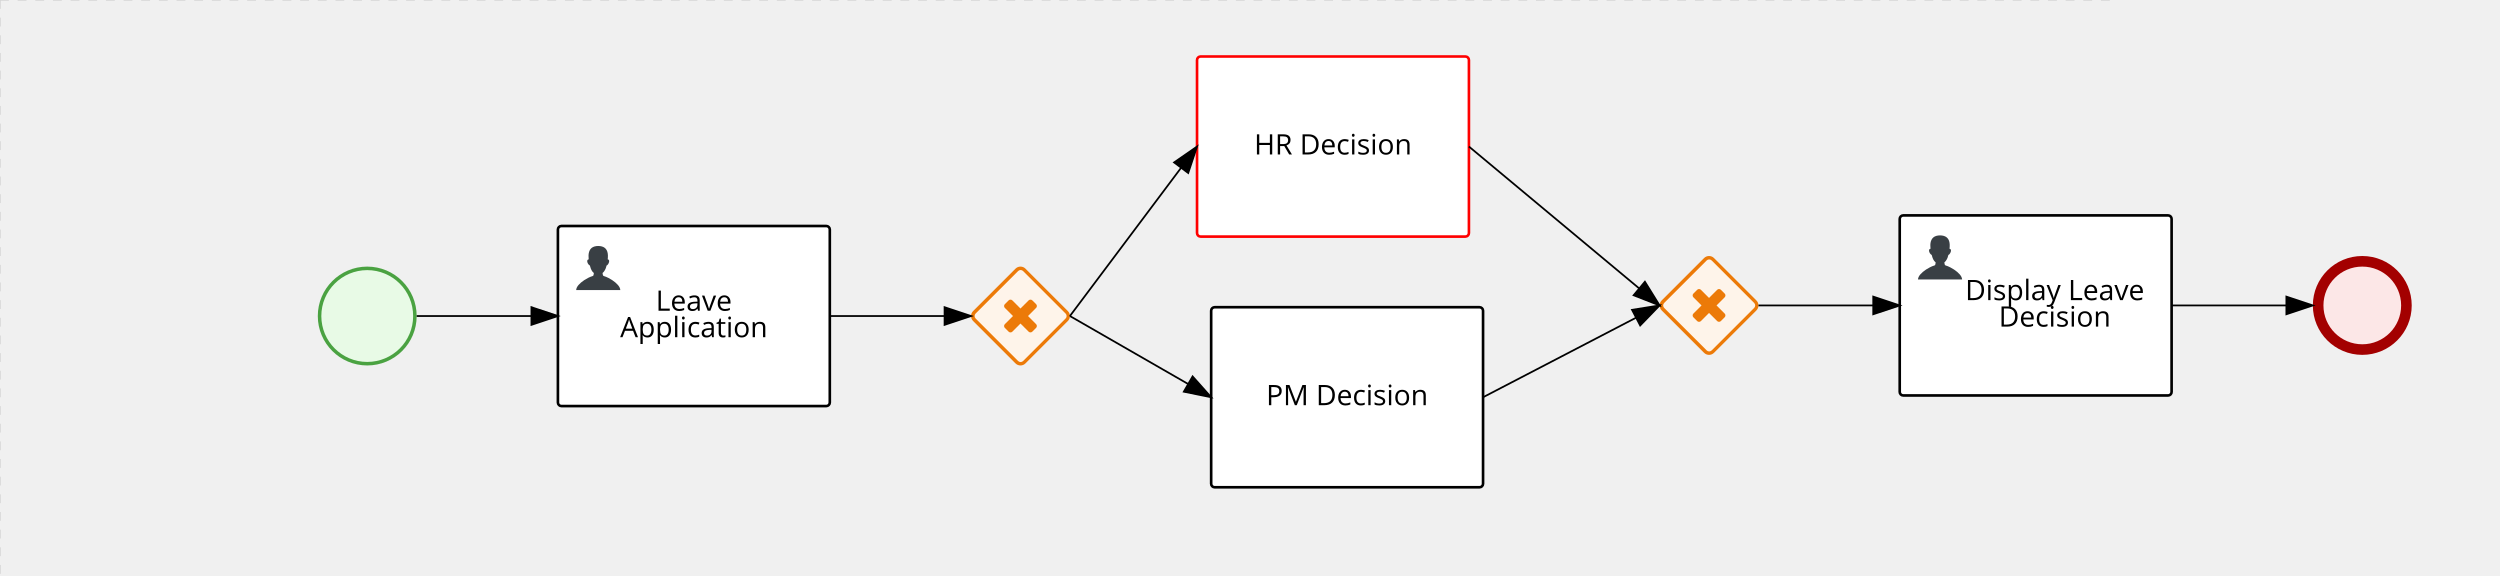
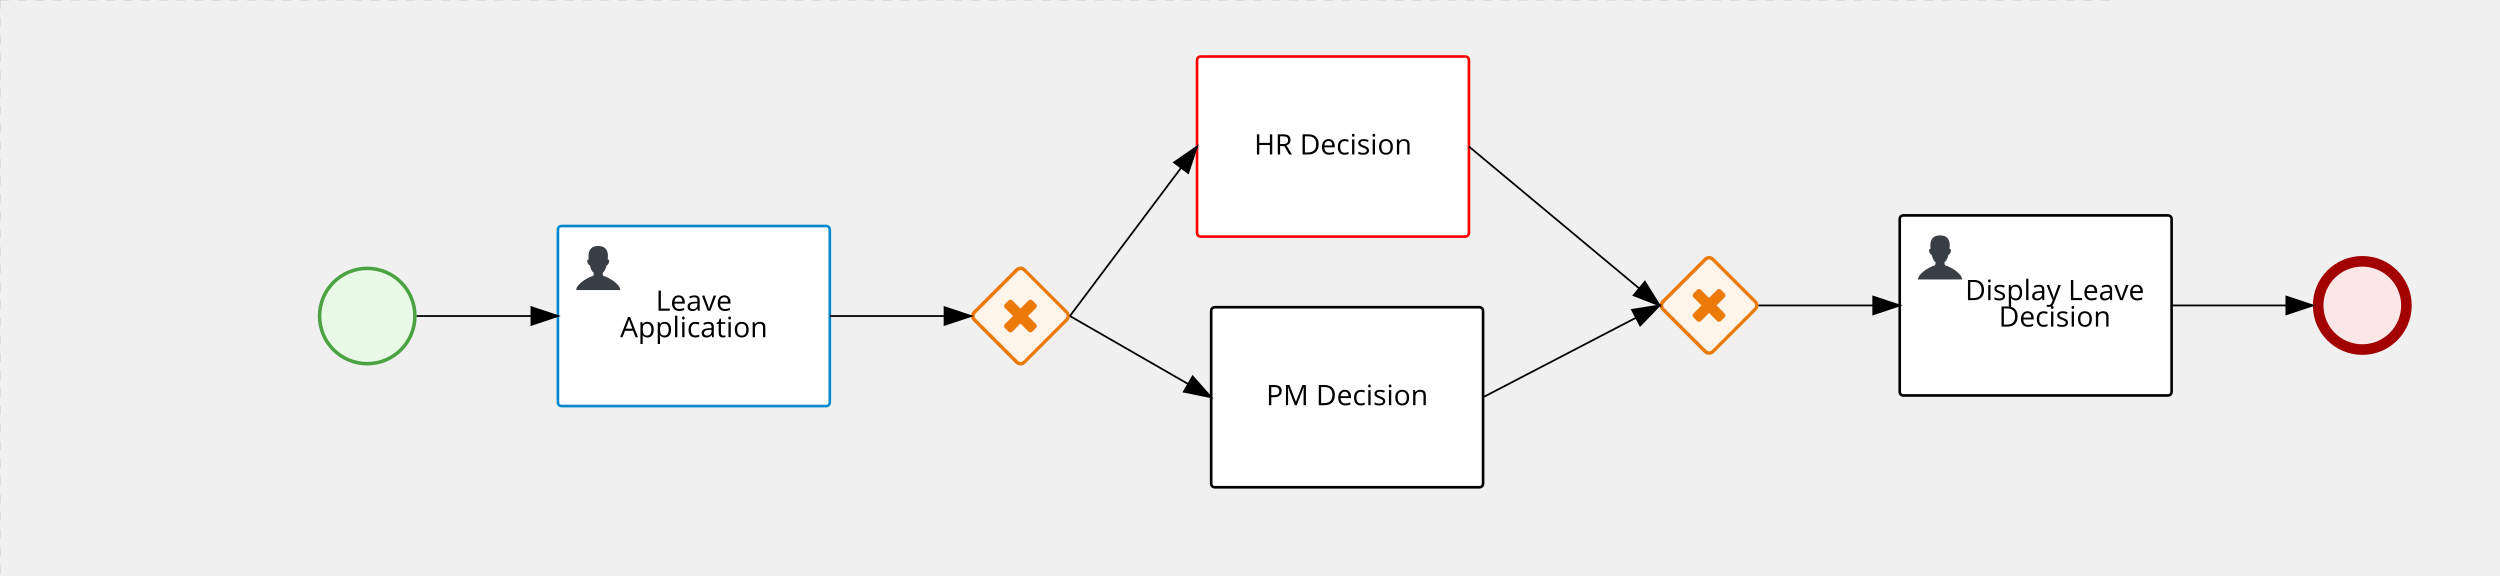
<svg xmlns="http://www.w3.org/2000/svg" version="1.1" width="1416" height="326" viewBox="0 0 1416 326">
  <defs />
  <g transform="matrix(1,0,0,1,0,0)">
    <g>
      <g>
        <g>
          <path fill="none" stroke="#d3d3d3" paint-order="fill stroke markers" d=" M 0 0 L 1200 0" stroke-miterlimit="10" stroke-opacity="0.8" stroke-dasharray="5" />
        </g>
        <g>
          <path fill="none" stroke="#d3d3d3" paint-order="fill stroke markers" d=" M 0 0 L 0 800" stroke-miterlimit="10" stroke-opacity="0.8" stroke-dasharray="5" />
        </g>
      </g>
      <g id="_BD5533BC-2BD6-4BFB-ABB6-23082108C7BA" bpmn2nodeid="_BD5533BC-2BD6-4BFB-ABB6-23082108C7BA" transform="matrix(1,0,0,1,180,151)">
        <g>
          <path fill="none" stroke="none" />
        </g>
        <g transform="matrix(0.125,0,0,0.125,0,0)">
          <g transform="matrix(1,0,0,1,0,0)">
            <path fill="#e8fae6" stroke="none" id="_BD5533BC-2BD6-4BFB-ABB6-23082108C7BA?shapeType=BACKGROUND" paint-order="stroke fill markers" d=" M 0 0 M 444 224 C 444 263.9 434.2 300.8 414.4 334.5 C 394.7 368.2 368 394.9 334.4 414.5 C 300.8 434.1 263.9 444 224 444 C 184.1 444 147.2 434.2 113.5 414.4 C 79.8 394.7 53.1 368 33.5 334.4 C 13.9 300.8 4 263.9 4 224 C 4 184.1 13.8 147.2 33.6 113.5 C 53.4 79.8 80.1 53.1 113.6 33.5 C 147.1 13.9 184.1 4 224 4 C 263.9 4 300.8 13.8 334.5 33.6 C 368.2 53.4 394.9 80.1 414.5 113.6 C 434.1 147.1 444 184.1 444 224 Z" />
          </g>
          <g>
            <g transform="matrix(1,0,0,1,0,0)">
              <g transform="matrix(1,0,0,1,0,0)">
                <path fill="rgb(74,162,65)" stroke="none" id="_BD5533BC-2BD6-4BFB-ABB6-23082108C7BA?shapeType=BORDER&amp;renderType=FILL" paint-order="stroke fill markers" d=" M 0 0 M 224 0 C 100.3 0 0 100.3 0 224 C 0 347.7 100.3 448 224 448 C 347.7 448 448 347.7 448 224 C 448 100.3 347.7 0 224 0 Z M 0 0 M 224 432 C 109.1 432 16 338.9 16 224 C 16 109.1 109.1 16 224 16 C 338.9 16 432 109.1 432 224 C 432 338.9 338.9 432 224 432 Z" />
              </g>
            </g>
          </g>
        </g>
        <g transform="matrix(1,0,0,1,28,61)" />
      </g>
      <g transform="matrix(1,0,0,1,180,151)" />
      <g id="_7ABC1CBB-DB13-4840-814C-F484C4542B56" bpmn2nodeid="_7ABC1CBB-DB13-4840-814C-F484C4542B56" transform="matrix(1,0,0,1,316,128)">
        <g>
          <path fill="none" stroke="none" />
        </g>
        <g transform="matrix(1,0,0,1,0,0)">
          <path fill="#ffffff" stroke="none" id="_7ABC1CBB-DB13-4840-814C-F484C4542B56?shapeType=BACKGROUND" paint-order="stroke fill markers" d=" M 2 0 L 152 0 L 152 0 A 2 2 0 0 1 154 2 L 154 100 L 154 100 A 2 2 0 0 1 152 102 L 2 102 L 2 102 A 2 2 0 0 1 0 100 L 0 2 L 0 2 A 2 2 0 0 1 2 0 Z" />
        </g>
        <g transform="matrix(1,0,0,1,0,0)">
-           <path fill="none" stroke="rgb(0,0,0)" id="_7ABC1CBB-DB13-4840-814C-F484C4542B56?shapeType=BORDER&amp;renderType=STROKE" paint-order="fill stroke markers" d=" M 2 0 L 152 0 L 152 0 A 2 2 0 0 1 154 2 L 154 100 L 154 100 A 2 2 0 0 1 152 102 L 2 102 L 2 102 A 2 2 0 0 1 0 100 L 0 2 L 0 2 A 2 2 0 0 1 2 0 Z" stroke-miterlimit="10" stroke-width="1.5" stroke-dasharray="" />
+           <path fill="none" stroke="rgb(0,136,206)" id="_7ABC1CBB-DB13-4840-814C-F484C4542B56?shapeType=BORDER&amp;renderType=STROKE" paint-order="fill stroke markers" d=" M 2 0 L 152 0 L 152 0 A 2 2 0 0 1 154 2 L 154 100 L 154 100 A 2 2 0 0 1 152 102 L 2 102 L 2 102 A 2 2 0 0 1 0 100 L 0 2 L 0 2 A 2 2 0 0 1 2 0 Z" stroke-miterlimit="10" stroke-width="1.5" stroke-dasharray="" />
        </g>
        <g>
          <g transform="matrix(0.06,0,0,0.06,9.4,9.4)">
            <g transform="matrix(1,0,0,1,0,0)">
              <path fill="#393f44" stroke="none" id="_7ABC1CBB-DB13-4840-814C-F484C4542B56_task__Rp8r__WReX" paint-order="stroke fill markers" d=" M 0 0 M 16 445.21 C 16 440.869 18.784 431.129 22.001 424.217 C 35.768 394.64 77.283 359.28 129 333.084 C 144.516 325.224 157.347 319.964 167.807 317.174 C 171.932 316.074 175.729 314.414 176.525 313.363 C 178.894 310.234 180.914 302.908 181.727 294.5 L 182.5 286.5 L 178.507 283.455 C 166.303 274.146 154.284 251.678 148.04 226.5 C 145.611 216.707 145.056 215.462 142.984 215.158 C 141.703 214.97 138.083 212.243 134.939 209.099 C 123.233 197.393 116.891 177.376 121.44 166.49 C 123.002 162.751 128.155 159.01 131.75 159.004 C 134.448 159 134.471 158.603 132.914 138.788 C 130.927 113.496 134.279 92.265 143.132 74.076 C 152.232 55.38 167.569 42.882 189.049 36.66 C 210.203 30.532 237.797 30.532 258.951 36.66 C 300.042 48.563 318.958 83.806 314.955 141 C 314.32 150.075 313.624 157.788 313.409 158.14 C 313.194 158.493 314.575 159.073 316.479 159.43 C 328.929 161.766 330.986 177.018 321.496 196.621 C 316.903 206.109 309.357 214.508 304.817 215.185 C 303.023 215.453 302.293 217.146 299.943 226.5 C 296.659 239.567 294.474 245.305 287.948 257.995 C 282.491 268.606 273.035 281.109 268.108 284.229 L 264.871 286.278 L 265.518 292.889 C 266.345 301.33 268.639 309.871 270.877 312.837 C 272.067 314.415 275.002 315.79 280.063 317.139 C 291.069 320.075 303.617 325.274 321 334.102 C 369.815 358.891 410.848 393.758 425.032 422.5 C 429.07 430.682 432 440.232 432 445.21 L 432 448 L 224 448 L 16 448 L 16 445.21 Z" />
            </g>
          </g>
        </g>
        <g transform="matrix(1,0,0,1,4.04,13.68)">
          <g transform="matrix(0.04,0,0,0.04,63.36,69.12)">
            <g transform="matrix(1,0,0,1,0,0)">
              <path fill="none" stroke="none" />
            </g>
            <g transform="matrix(1,0,0,1,0,0)">
              <path fill="none" stroke="none" />
            </g>
          </g>
        </g>
        <g transform="matrix(1,0,0,1,35.23828,36)">
          <text fill="#000000" stroke="none" font-family="Open Sans" font-size="12pt" font-style="normal" font-weight="normal" text-decoration="normal" x="41.762" y="12" text-anchor="middle" dominant-baseline="alphabetic">    Leave      </text>
          <text fill="#000000" stroke="none" font-family="Open Sans" font-size="12pt" font-style="normal" font-weight="normal" text-decoration="normal" x="41.762" y="27" text-anchor="middle" dominant-baseline="alphabetic">Application</text>
        </g>
      </g>
      <g id="_132B2B27-3D06-4AD0-A2B7-1641AA4CF324" bpmn2nodeid="_132B2B27-3D06-4AD0-A2B7-1641AA4CF324">
        <g>
          <path fill="none" stroke="#000000" paint-order="fill stroke markers" d=" M 236 179 L 301 179" stroke-miterlimit="10" stroke-dasharray="" />
        </g>
        <g transform="matrix(1,0,0,1,236,179)" />
        <g transform="matrix(6.123233995736766e-17,1,-1,6.123233995736766e-17,316,174)">
          <path fill="#000000" stroke="#000000" paint-order="fill stroke markers" d=" M 10 15 L 0 15 L 5 0 Z" stroke-miterlimit="10" stroke-dasharray="" />
        </g>
        <g transform="matrix(1,0,0,1,236,169)" />
      </g>
      <g id="_BE910F15-5F99-4BF3-AC67-00E70F58547C" bpmn2nodeid="_BE910F15-5F99-4BF3-AC67-00E70F58547C" transform="matrix(1,0,0,1,550,151)">
        <g>
          <path fill="none" stroke="none" />
        </g>
        <g transform="matrix(0.125,0,0,0.125,0,0)">
          <g transform="matrix(1,0,0,1,0,0)">
            <path fill="#fef4ea" stroke="none" id="_BE910F15-5F99-4BF3-AC67-00E70F58547C?shapeType=BACKGROUND" paint-order="stroke fill markers" d=" M 0 0 M 224.4 4.3 C 216.4 4.3 208.4 7.3 202.3 13.4 L 13.5 202.2 C 1.3 214.4 1.3 234.2 13.5 246.4 L 202.2 435.1 C 208.3 441.2 216.4 444.2 224.3 444.2 C 232.2 444.2 240.3 441.2 246.4 435.1 L 435.1 246.4 C 447.3 234.2 447.3 214.4 435.1 202.2 L 246.5 13.4 C 240.4 7.3 232.4 4.3 224.4 4.3 L 224.4 4.3 Z" />
          </g>
          <g>
            <g transform="matrix(1,0,0,1,0,0)">
              <g transform="matrix(1,0,0,1,0,0)">
                <path fill="rgb(236,122,8)" stroke="none" id="_BE910F15-5F99-4BF3-AC67-00E70F58547C?shapeType=BORDER&amp;renderType=FILL" paint-order="stroke fill markers" d=" M 0 0 M 20.8 212.7 L 213.3 20.2 C 219.6 13.9 229.7 13.9 235.9 20.2 L 428.4 212.7 C 434.7 219 434.7 229.1 428.4 235.3 L 235.9 427.8 C 229.6 434.1 219.5 434.1 213.3 427.8 L 20.8 235.3 C 14.5 229.1 14.5 218.9 20.8 212.7 L 20.8 212.7 Z M 0 0 M 0 224 C 0 232.1 3.1 240.3 9.3 246.5 L 201.5 438.7 C 213.9 451.1 234.1 451.1 246.5 438.7 L 438.7 246.5 C 444.9 240.3 448 232.1 448 224 C 448 215.9 444.9 207.7 438.7 201.5 L 246.5 9.3 C 234.1 -3.1 213.9 -3.1 201.5 9.3 L 9.3 201.5 C 3.1 207.7 0 215.9 0 224 L 0 224 Z" />
              </g>
            </g>
          </g>
          <g>
            <g transform="matrix(1,0,0,1,0,0)">
              <g transform="matrix(1,0,0,1,0,0)">
                <path fill="#ec7a08" stroke="none" id="_BE910F15-5F99-4BF3-AC67-00E70F58547C_exclusive" paint-order="stroke fill markers" d=" M 0 0 M 298.2 269.2 C 298.2 272.6 297.1 275.3 294.7 277.7 L 277.7 294.7 C 275.3 297.1 272.6 298.2 269.2 298.2 C 265.8 298.2 263.1 297.1 260.7 294.7 L 224 258 L 187.2 294.8 C 184.8 297.2 182.1 298.3 178.7 298.3 C 175.3 298.3 172.6 297.2 170.2 294.8 L 153.2 277.8 C 150.8 275.4 149.7 272.7 149.7 269.3 C 149.7 265.9 150.8 263.2 153.2 260.8 L 190 224 L 153.2 187.2 C 150.8 184.8 149.7 182 149.7 178.7 C 149.7 175.3 150.8 172.5 153.2 170.2 L 170.2 153.2 C 172.6 150.8 175.3 149.7 178.7 149.7 C 182.1 149.7 184.8 150.8 187.2 153.2 L 224 190 L 260.8 153.2 C 263.2 150.8 265.9 149.7 269.3 149.7 C 272.7 149.7 275.4 150.8 277.8 153.2 L 294.8 170.2 C 297.2 172.5 298.3 175.3 298.3 178.7 C 298.3 182 297.2 184.8 294.8 187.2 L 258 224 L 294.8 260.8 C 297.1 263.1 298.2 265.9 298.2 269.2 Z" />
              </g>
            </g>
          </g>
        </g>
        <g transform="matrix(1,0,0,1,28,61)" />
      </g>
      <g id="_096F851E-EC70-4017-90B1-02BB70705945" bpmn2nodeid="_096F851E-EC70-4017-90B1-02BB70705945">
        <g>
          <path fill="none" stroke="#000000" paint-order="fill stroke markers" d=" M 470 179 L 535 179" stroke-miterlimit="10" stroke-dasharray="" />
        </g>
        <g transform="matrix(1,0,0,1,470,179)" />
        <g transform="matrix(6.123233995736766e-17,1,-1,6.123233995736766e-17,550,174)">
          <path fill="#000000" stroke="#000000" paint-order="fill stroke markers" d=" M 10 15 L 0 15 L 5 0 Z" stroke-miterlimit="10" stroke-dasharray="" />
        </g>
        <g transform="matrix(1,0,0,1,470,169)" />
      </g>
      <g transform="matrix(1,0,0,1,550,151)" />
      <g id="_CEDDF56B-B4E6-4F1A-BF18-9EFBAEAEA945" bpmn2nodeid="_CEDDF56B-B4E6-4F1A-BF18-9EFBAEAEA945" transform="matrix(1,0,0,1,678,32)">
        <g>
          <path fill="none" stroke="none" />
        </g>
        <g transform="matrix(1,0,0,1,0,0)">
          <path fill="#ffffff" stroke="none" id="_CEDDF56B-B4E6-4F1A-BF18-9EFBAEAEA945?shapeType=BACKGROUND" paint-order="stroke fill markers" d=" M 2 0 L 152 0 L 152 0 A 2 2 0 0 1 154 2 L 154 100 L 154 100 A 2 2 0 0 1 152 102 L 2 102 L 2 102 A 2 2 0 0 1 0 100 L 0 2 L 0 2 A 2 2 0 0 1 2 0 Z" />
        </g>
        <g transform="matrix(1,0,0,1,0,0)">
          <path fill="none" stroke="rgb(255,0,0)" id="_CEDDF56B-B4E6-4F1A-BF18-9EFBAEAEA945?shapeType=BORDER&amp;renderType=STROKE" paint-order="fill stroke markers" d=" M 2 0 L 152 0 L 152 0 A 2 2 0 0 1 154 2 L 154 100 L 154 100 A 2 2 0 0 1 152 102 L 2 102 L 2 102 A 2 2 0 0 1 0 100 L 0 2 L 0 2 A 2 2 0 0 1 2 0 Z" stroke-miterlimit="10" stroke-width="1.5" stroke-dasharray="" />
        </g>
        <g transform="matrix(1,0,0,1,32.33984,43.5)">
          <text fill="#000000" stroke="none" font-family="Open Sans" font-size="12pt" font-style="normal" font-weight="normal" text-decoration="normal" x="44.66" y="12" text-anchor="middle" dominant-baseline="alphabetic">HR Decision</text>
        </g>
      </g>
      <g id="_41431B79-FF15-4A8D-B4BB-01F942A268CE" bpmn2nodeid="_41431B79-FF15-4A8D-B4BB-01F942A268CE">
        <g>
          <path fill="none" stroke="rgb(0,0,0)" paint-order="fill stroke markers" d=" M 606 179 L 669 95" stroke-miterlimit="10" stroke-dasharray="" />
        </g>
        <g transform="matrix(1,0,0,1,606,179)" />
        <g transform="matrix(0.8,0.6,-0.6,0.8,674,80)">
          <path fill="rgb(0,0,0)" stroke="rgb(0,0,0)" paint-order="fill stroke markers" d=" M 10 15 L 0 15 L 5 0 Z" stroke-miterlimit="10" stroke-dasharray="" />
        </g>
        <g transform="matrix(1,0,0,1,614,125)" />
      </g>
      <g id="_FD20F796-22F3-4AFD-B5A8-8E5E81C5B866" bpmn2nodeid="_FD20F796-22F3-4AFD-B5A8-8E5E81C5B866" transform="matrix(1,0,0,1,686,174)">
        <g>
          <path fill="none" stroke="none" />
        </g>
        <g transform="matrix(1,0,0,1,0,0)">
          <path fill="#ffffff" stroke="none" id="_FD20F796-22F3-4AFD-B5A8-8E5E81C5B866?shapeType=BACKGROUND" paint-order="stroke fill markers" d=" M 2 0 L 152 0 L 152 0 A 2 2 0 0 1 154 2 L 154 100 L 154 100 A 2 2 0 0 1 152 102 L 2 102 L 2 102 A 2 2 0 0 1 0 100 L 0 2 L 0 2 A 2 2 0 0 1 2 0 Z" />
        </g>
        <g transform="matrix(1,0,0,1,0,0)">
          <path fill="none" stroke="rgb(0,0,0)" id="_FD20F796-22F3-4AFD-B5A8-8E5E81C5B866?shapeType=BORDER&amp;renderType=STROKE" paint-order="fill stroke markers" d=" M 2 0 L 152 0 L 152 0 A 2 2 0 0 1 154 2 L 154 100 L 154 100 A 2 2 0 0 1 152 102 L 2 102 L 2 102 A 2 2 0 0 1 0 100 L 0 2 L 0 2 A 2 2 0 0 1 2 0 Z" stroke-miterlimit="10" stroke-width="1.5" stroke-dasharray="" />
        </g>
        <g transform="matrix(1,0,0,1,31.14844,43.5)">
          <text fill="#000000" stroke="none" font-family="Open Sans" font-size="12pt" font-style="normal" font-weight="normal" text-decoration="normal" x="45.852" y="12" text-anchor="middle" dominant-baseline="alphabetic">PM Decision</text>
        </g>
      </g>
      <g id="_F98E38CC-D045-43EC-9022-241A800F142E" bpmn2nodeid="_F98E38CC-D045-43EC-9022-241A800F142E">
        <g>
          <path fill="none" stroke="rgb(0,0,0)" paint-order="fill stroke markers" d=" M 606 179 L 672.996 217.523" stroke-miterlimit="10" stroke-dasharray="" />
        </g>
        <g transform="matrix(1,0,0,1,606,179)" />
        <g transform="matrix(-0.4984711,0.8669063,-0.8669063,-0.4984711,688.4924,220.6655)">
          <path fill="rgb(0,0,0)" stroke="rgb(0,0,0)" paint-order="fill stroke markers" d=" M 10 15 L 0 15 L 5 0 Z" stroke-miterlimit="10" stroke-dasharray="" />
        </g>
        <g transform="matrix(1,0,0,1,610.9847,193.3309)" />
      </g>
      <g id="_5C41CE12-AEB6-43EA-813D-E09246C75C46" bpmn2nodeid="_5C41CE12-AEB6-43EA-813D-E09246C75C46" transform="matrix(1,0,0,1,940,145)">
        <g>
          <path fill="none" stroke="none" />
        </g>
        <g transform="matrix(0.125,0,0,0.125,0,0)">
          <g transform="matrix(1,0,0,1,0,0)">
            <path fill="#fef4ea" stroke="none" id="_5C41CE12-AEB6-43EA-813D-E09246C75C46?shapeType=BACKGROUND" paint-order="stroke fill markers" d=" M 0 0 M 224.4 4.3 C 216.4 4.3 208.4 7.3 202.3 13.4 L 13.5 202.2 C 1.3 214.4 1.3 234.2 13.5 246.4 L 202.2 435.1 C 208.3 441.2 216.4 444.2 224.3 444.2 C 232.2 444.2 240.3 441.2 246.4 435.1 L 435.1 246.4 C 447.3 234.2 447.3 214.4 435.1 202.2 L 246.5 13.4 C 240.4 7.3 232.4 4.3 224.4 4.3 L 224.4 4.3 Z" />
          </g>
          <g>
            <g transform="matrix(1,0,0,1,0,0)">
              <g transform="matrix(1,0,0,1,0,0)">
                <path fill="rgb(236,122,8)" stroke="none" id="_5C41CE12-AEB6-43EA-813D-E09246C75C46?shapeType=BORDER&amp;renderType=FILL" paint-order="stroke fill markers" d=" M 0 0 M 20.8 212.7 L 213.3 20.2 C 219.6 13.9 229.7 13.9 235.9 20.2 L 428.4 212.7 C 434.7 219 434.7 229.1 428.4 235.3 L 235.9 427.8 C 229.6 434.1 219.5 434.1 213.3 427.8 L 20.8 235.3 C 14.5 229.1 14.5 218.9 20.8 212.7 L 20.8 212.7 Z M 0 0 M 0 224 C 0 232.1 3.1 240.3 9.3 246.5 L 201.5 438.7 C 213.9 451.1 234.1 451.1 246.5 438.7 L 438.7 246.5 C 444.9 240.3 448 232.1 448 224 C 448 215.9 444.9 207.7 438.7 201.5 L 246.5 9.3 C 234.1 -3.1 213.9 -3.1 201.5 9.3 L 9.3 201.5 C 3.1 207.7 0 215.9 0 224 L 0 224 Z" />
              </g>
            </g>
          </g>
          <g>
            <g transform="matrix(1,0,0,1,0,0)">
              <g transform="matrix(1,0,0,1,0,0)">
                <path fill="#ec7a08" stroke="none" id="_5C41CE12-AEB6-43EA-813D-E09246C75C46_exclusive" paint-order="stroke fill markers" d=" M 0 0 M 298.2 269.2 C 298.2 272.6 297.1 275.3 294.7 277.7 L 277.7 294.7 C 275.3 297.1 272.6 298.2 269.2 298.2 C 265.8 298.2 263.1 297.1 260.7 294.7 L 224 258 L 187.2 294.8 C 184.8 297.2 182.1 298.3 178.7 298.3 C 175.3 298.3 172.6 297.2 170.2 294.8 L 153.2 277.8 C 150.8 275.4 149.7 272.7 149.7 269.3 C 149.7 265.9 150.8 263.2 153.2 260.8 L 190 224 L 153.2 187.2 C 150.8 184.8 149.7 182 149.7 178.7 C 149.7 175.3 150.8 172.5 153.2 170.2 L 170.2 153.2 C 172.6 150.8 175.3 149.7 178.7 149.7 C 182.1 149.7 184.8 150.8 187.2 153.2 L 224 190 L 260.8 153.2 C 263.2 150.8 265.9 149.7 269.3 149.7 C 272.7 149.7 275.4 150.8 277.8 153.2 L 294.8 170.2 C 297.2 172.5 298.3 175.3 298.3 178.7 C 298.3 182 297.2 184.8 294.8 187.2 L 258 224 L 294.8 260.8 C 297.1 263.1 298.2 265.9 298.2 269.2 Z" />
              </g>
            </g>
          </g>
        </g>
        <g transform="matrix(1,0,0,1,28,61)" />
      </g>
      <g id="_56BF3A5A-2892-48E0-A9DA-A9CC368C0E23" bpmn2nodeid="_56BF3A5A-2892-48E0-A9DA-A9CC368C0E23">
        <g>
          <path fill="none" stroke="#000000" paint-order="fill stroke markers" d=" M 832 83 L 928.477 163.397" stroke-miterlimit="10" stroke-dasharray="" />
        </g>
        <g transform="matrix(1,0,0,1,832,83)" />
        <g transform="matrix(-0.6401844,0.7682213,-0.7682213,-0.6401844,943.2009,169.1589)">
          <path fill="#000000" stroke="#000000" paint-order="fill stroke markers" d=" M 10 15 L 0 15 L 5 0 Z" stroke-miterlimit="10" stroke-dasharray="" />
        </g>
        <g transform="matrix(1,0,0,1,838.4018,120.3178)" />
      </g>
      <g transform="matrix(1,0,0,1,940,145)" />
      <g id="_D8E50460-7214-4570-8F5B-B6AAB66612FA" bpmn2nodeid="_D8E50460-7214-4570-8F5B-B6AAB66612FA">
        <g>
          <path fill="none" stroke="rgb(0,0,0)" paint-order="fill stroke markers" d=" M 840 225 L 926.692 179.92" stroke-miterlimit="10" stroke-dasharray="" />
        </g>
        <g transform="matrix(1,0,0,1,840,225)" />
        <g transform="matrix(0.4613527,0.8872168,-0.8872168,0.4613527,937.6932,168.5639)">
          <path fill="rgb(0,0,0)" stroke="rgb(0,0,0)" paint-order="fill stroke markers" d=" M 10 15 L 0 15 L 5 0 Z" stroke-miterlimit="10" stroke-dasharray="" />
        </g>
        <g transform="matrix(1,0,0,1,844.6135,190.1278)" />
      </g>
      <g id="_997E6894-94AE-452E-8A27-5F11CD989D57" bpmn2nodeid="_997E6894-94AE-452E-8A27-5F11CD989D57" transform="matrix(1,0,0,1,1310,145)">
        <g>
          <path fill="none" stroke="none" />
        </g>
        <g transform="matrix(0.125,0,0,0.125,0,0)">
          <g transform="matrix(1,0,0,1,0,0)">
            <path fill="#fce7e7" stroke="none" id="_997E6894-94AE-452E-8A27-5F11CD989D57?shapeType=BACKGROUND" paint-order="stroke fill markers" d=" M 0 0 M 444 224 C 444 263.9 434.2 300.8 414.4 334.5 C 394.7 368.2 368 394.9 334.4 414.5 C 300.8 434.1 263.9 444 224 444 C 184.1 444 147.2 434.2 113.5 414.4 C 79.8 394.7 53.1 368 33.5 334.4 C 13.9 300.8 4 263.9 4 224 C 4 184.1 13.8 147.2 33.6 113.5 C 53.4 79.8 80.1 53.1 113.6 33.5 C 147.1 13.9 184.1 4 224 4 C 263.9 4 300.8 13.8 334.5 33.6 C 368.2 53.4 394.9 80.1 414.5 113.6 C 434.1 147.1 444 184.1 444 224 Z" />
          </g>
          <g>
            <g transform="matrix(1,0,0,1,0,0)">
              <g transform="matrix(1,0,0,1,0,0)">
                <path fill="rgb(163,0,0)" stroke="none" id="_997E6894-94AE-452E-8A27-5F11CD989D57?shapeType=BORDER&amp;renderType=FILL" paint-order="stroke fill markers" d=" M 0 0 M 224 0 C 100.3 0 0 100.3 0 224 C 0 347.7 100.3 448 224 448 C 347.7 448 448 347.7 448 224 C 448 100.3 347.7 0 224 0 Z M 0 0 M 224 400 C 126.8 400 48 321.2 48 224 C 48 126.8 126.8 48 224 48 C 321.2 48 400 126.8 400 224 C 400 321.2 321.2 400 224 400 Z" />
              </g>
            </g>
          </g>
        </g>
        <g transform="matrix(1,0,0,1,28,61)" />
      </g>
      <g transform="matrix(1,0,0,1,1310,145)" />
      <g id="_BD3A9D63-05BF-479A-9034-46D8E4FB5ECA" bpmn2nodeid="_BD3A9D63-05BF-479A-9034-46D8E4FB5ECA" transform="matrix(1,0,0,1,1076,122)">
        <g>
          <path fill="none" stroke="none" />
        </g>
        <g transform="matrix(1,0,0,1,0,0)">
          <path fill="#ffffff" stroke="none" id="_BD3A9D63-05BF-479A-9034-46D8E4FB5ECA?shapeType=BACKGROUND" paint-order="stroke fill markers" d=" M 2 0 L 152 0 L 152 0 A 2 2 0 0 1 154 2 L 154 100 L 154 100 A 2 2 0 0 1 152 102 L 2 102 L 2 102 A 2 2 0 0 1 0 100 L 0 2 L 0 2 A 2 2 0 0 1 2 0 Z" />
        </g>
        <g transform="matrix(1,0,0,1,0,0)">
          <path fill="none" stroke="rgb(0,0,0)" id="_BD3A9D63-05BF-479A-9034-46D8E4FB5ECA?shapeType=BORDER&amp;renderType=STROKE" paint-order="fill stroke markers" d=" M 2 0 L 152 0 L 152 0 A 2 2 0 0 1 154 2 L 154 100 L 154 100 A 2 2 0 0 1 152 102 L 2 102 L 2 102 A 2 2 0 0 1 0 100 L 0 2 L 0 2 A 2 2 0 0 1 2 0 Z" stroke-miterlimit="10" stroke-width="1.5" stroke-dasharray="" />
        </g>
        <g>
          <g transform="matrix(0.06,0,0,0.06,9.4,9.4)">
            <g transform="matrix(1,0,0,1,0,0)">
              <path fill="#393f44" stroke="none" id="_BD3A9D63-05BF-479A-9034-46D8E4FB5ECA_task__Rp8r__WReX" paint-order="stroke fill markers" d=" M 0 0 M 16 445.21 C 16 440.869 18.784 431.129 22.001 424.217 C 35.768 394.64 77.283 359.28 129 333.084 C 144.516 325.224 157.347 319.964 167.807 317.174 C 171.932 316.074 175.729 314.414 176.525 313.363 C 178.894 310.234 180.914 302.908 181.727 294.5 L 182.5 286.5 L 178.507 283.455 C 166.303 274.146 154.284 251.678 148.04 226.5 C 145.611 216.707 145.056 215.462 142.984 215.158 C 141.703 214.97 138.083 212.243 134.939 209.099 C 123.233 197.393 116.891 177.376 121.44 166.49 C 123.002 162.751 128.155 159.01 131.75 159.004 C 134.448 159 134.471 158.603 132.914 138.788 C 130.927 113.496 134.279 92.265 143.132 74.076 C 152.232 55.38 167.569 42.882 189.049 36.66 C 210.203 30.532 237.797 30.532 258.951 36.66 C 300.042 48.563 318.958 83.806 314.955 141 C 314.32 150.075 313.624 157.788 313.409 158.14 C 313.194 158.493 314.575 159.073 316.479 159.43 C 328.929 161.766 330.986 177.018 321.496 196.621 C 316.903 206.109 309.357 214.508 304.817 215.185 C 303.023 215.453 302.293 217.146 299.943 226.5 C 296.659 239.567 294.474 245.305 287.948 257.995 C 282.491 268.606 273.035 281.109 268.108 284.229 L 264.871 286.278 L 265.518 292.889 C 266.345 301.33 268.639 309.871 270.877 312.837 C 272.067 314.415 275.002 315.79 280.063 317.139 C 291.069 320.075 303.617 325.274 321 334.102 C 369.815 358.891 410.848 393.758 425.032 422.5 C 429.07 430.682 432 440.232 432 445.21 L 432 448 L 224 448 L 16 448 L 16 445.21 Z" />
            </g>
          </g>
        </g>
        <g transform="matrix(1,0,0,1,4.04,13.68)">
          <g transform="matrix(0.04,0,0,0.04,63.36,69.12)">
            <g transform="matrix(1,0,0,1,0,0)">
              <path fill="none" stroke="none" />
            </g>
            <g transform="matrix(1,0,0,1,0,0)">
              <path fill="none" stroke="none" />
            </g>
          </g>
        </g>
        <g transform="matrix(1,0,0,1,35,36)">
          <text fill="#000000" stroke="none" font-family="Open Sans" font-size="12pt" font-style="normal" font-weight="normal" text-decoration="normal" x="52.82" y="12" text-anchor="middle" dominant-baseline="alphabetic">Display Leave </text>
          <text fill="#000000" stroke="none" font-family="Open Sans" font-size="12pt" font-style="normal" font-weight="normal" text-decoration="normal" x="52.82" y="27" text-anchor="middle" dominant-baseline="alphabetic">     Decision     </text>
        </g>
      </g>
      <g id="_FA7FCAAC-A124-4162-95D0-920B1911FD7C" bpmn2nodeid="_FA7FCAAC-A124-4162-95D0-920B1911FD7C">
        <g>
          <path fill="none" stroke="#000000" paint-order="fill stroke markers" d=" M 996 173 L 1061 173" stroke-miterlimit="10" stroke-dasharray="" />
        </g>
        <g transform="matrix(1,0,0,1,996,173)" />
        <g transform="matrix(6.123233995736766e-17,1,-1,6.123233995736766e-17,1076,168)">
          <path fill="#000000" stroke="#000000" paint-order="fill stroke markers" d=" M 10 15 L 0 15 L 5 0 Z" stroke-miterlimit="10" stroke-dasharray="" />
        </g>
        <g transform="matrix(1,0,0,1,996,163)" />
      </g>
      <g id="_E5ABC453-3CFC-4812-9043-244EFB599D3F" bpmn2nodeid="_E5ABC453-3CFC-4812-9043-244EFB599D3F">
        <g>
          <path fill="none" stroke="#000000" paint-order="fill stroke markers" d=" M 1230 173 L 1295 173" stroke-miterlimit="10" stroke-dasharray="" />
        </g>
        <g transform="matrix(1,0,0,1,1230,173)" />
        <g transform="matrix(6.123233995736766e-17,1,-1,6.123233995736766e-17,1310,168)">
          <path fill="#000000" stroke="#000000" paint-order="fill stroke markers" d=" M 10 15 L 0 15 L 5 0 Z" stroke-miterlimit="10" stroke-dasharray="" />
        </g>
        <g transform="matrix(1,0,0,1,1230,163)" />
      </g>
      <g transform="matrix(1,0,0,1,1076,122)" />
      <g transform="matrix(1,0,0,1,678,32)" />
      <g transform="matrix(1,0,0,1,686,174)" />
      <g transform="matrix(1,0,0,1,316,128)" />
    </g>
  </g>
</svg>
